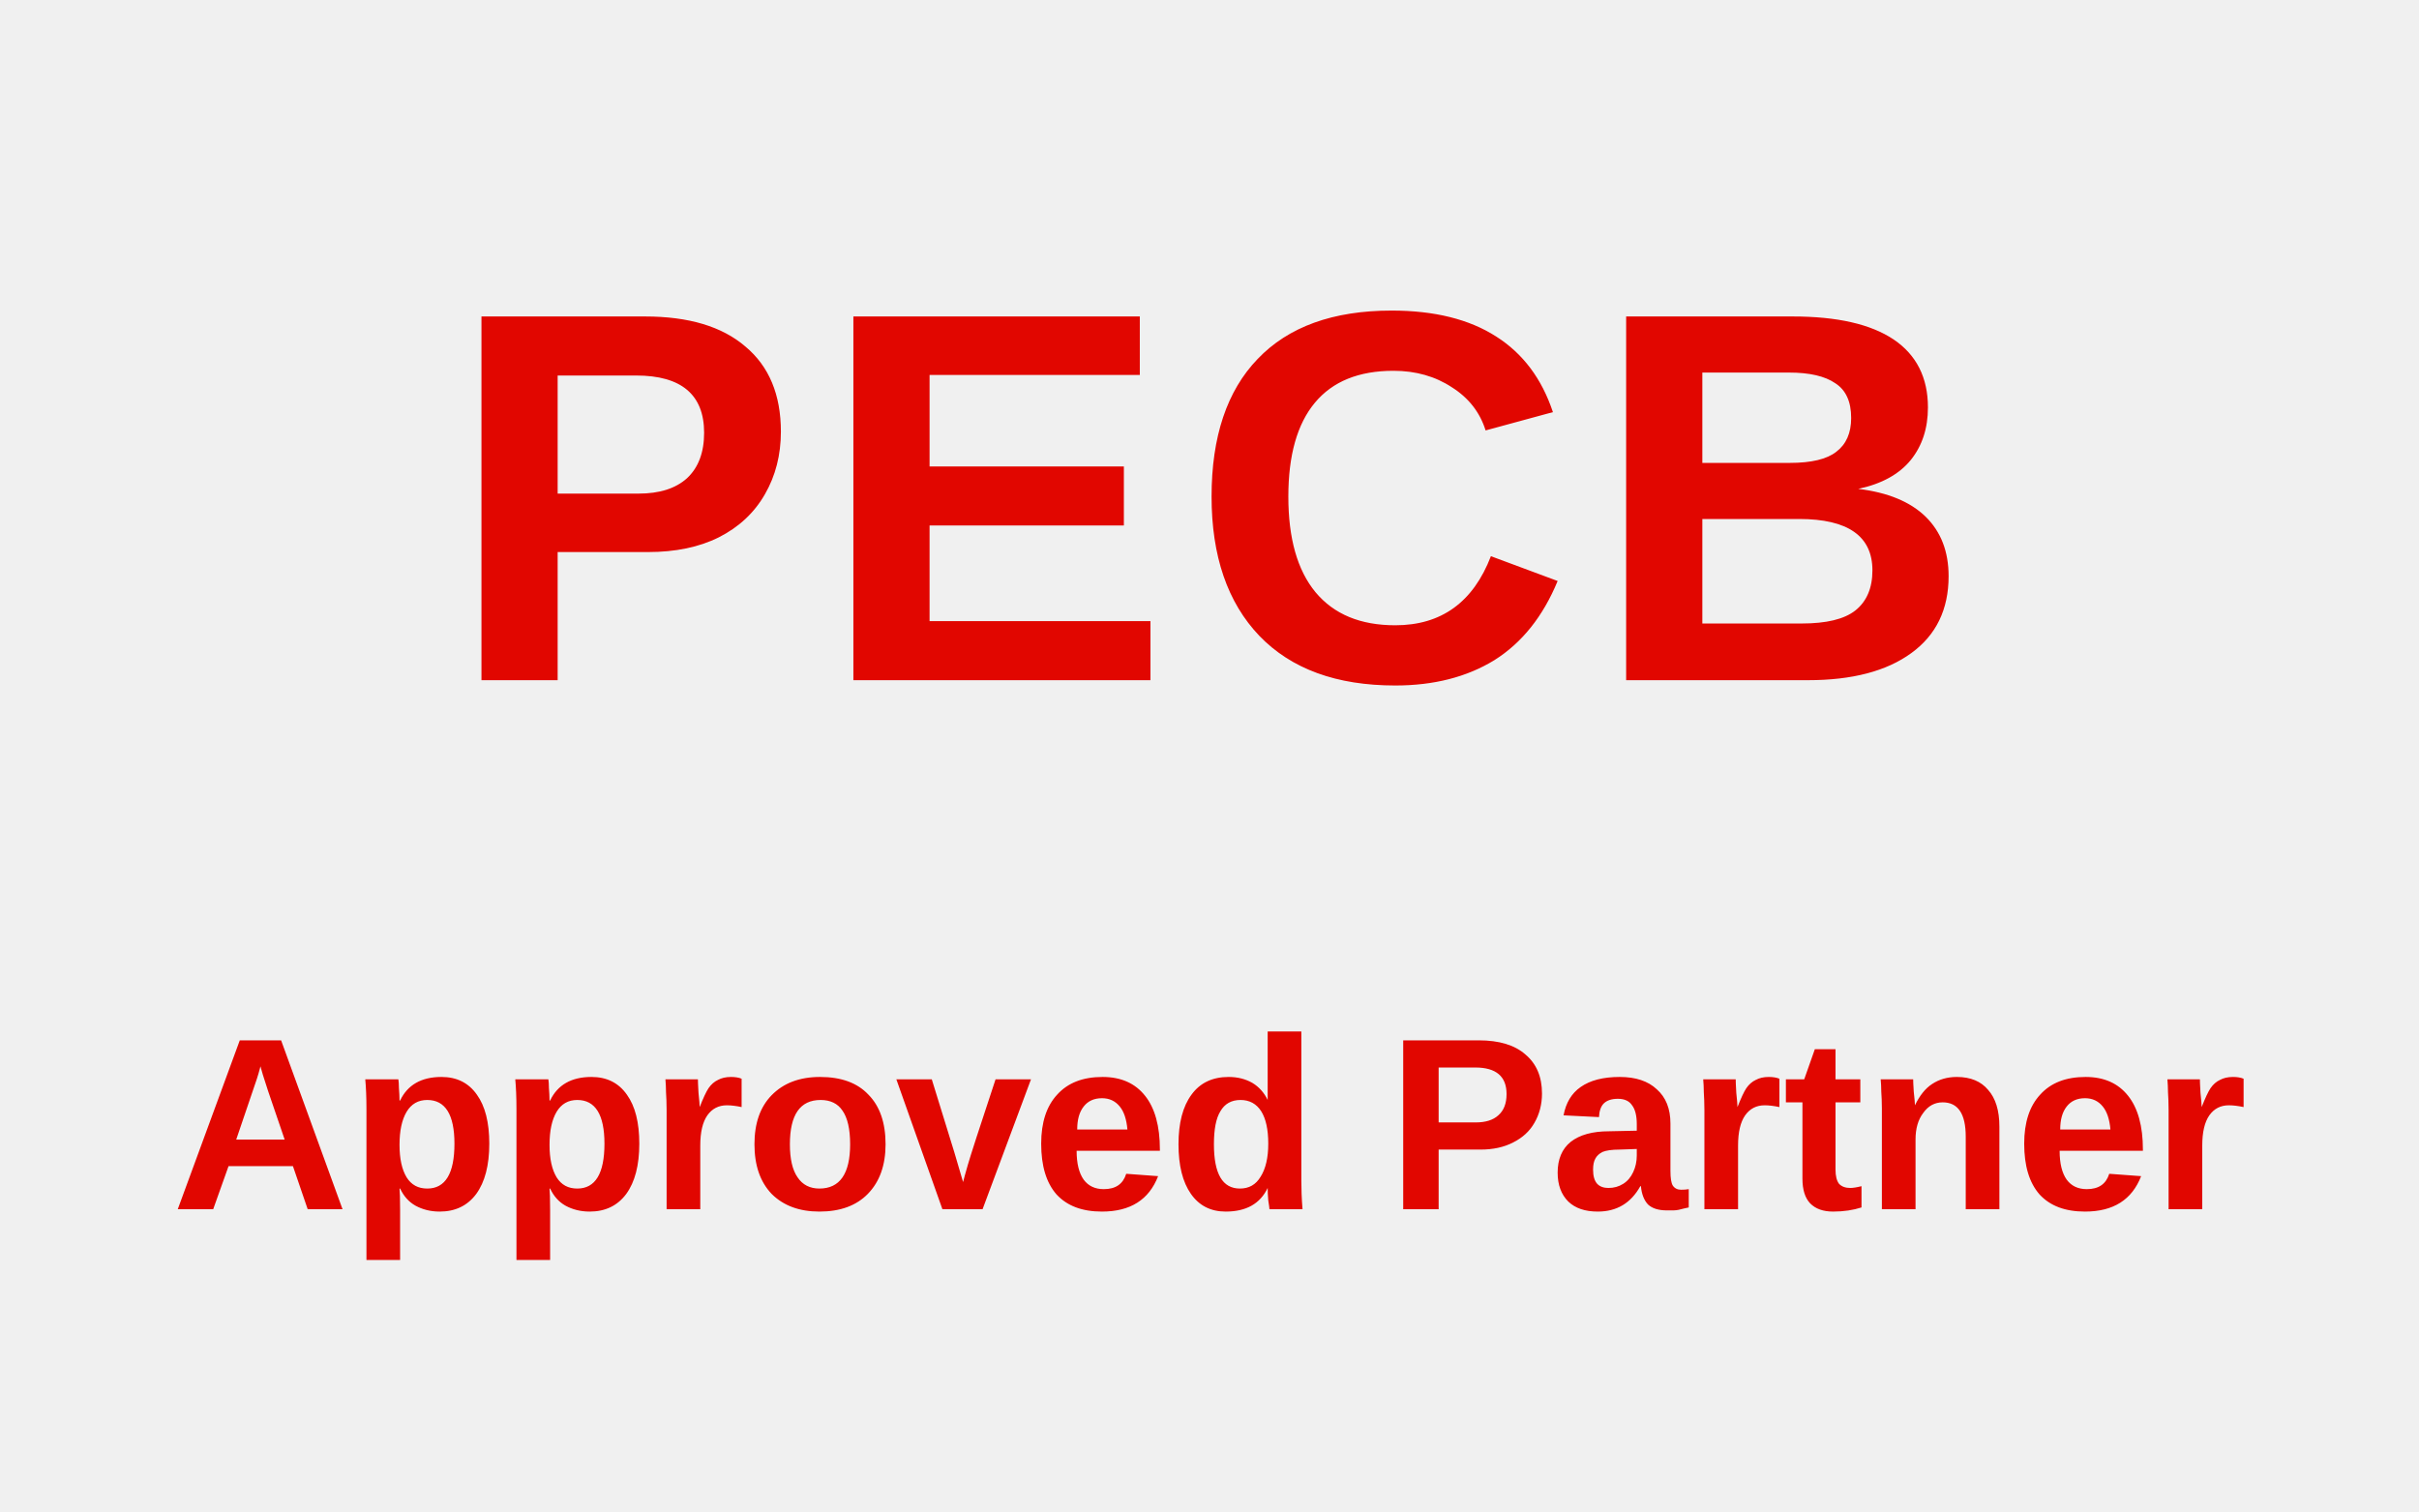
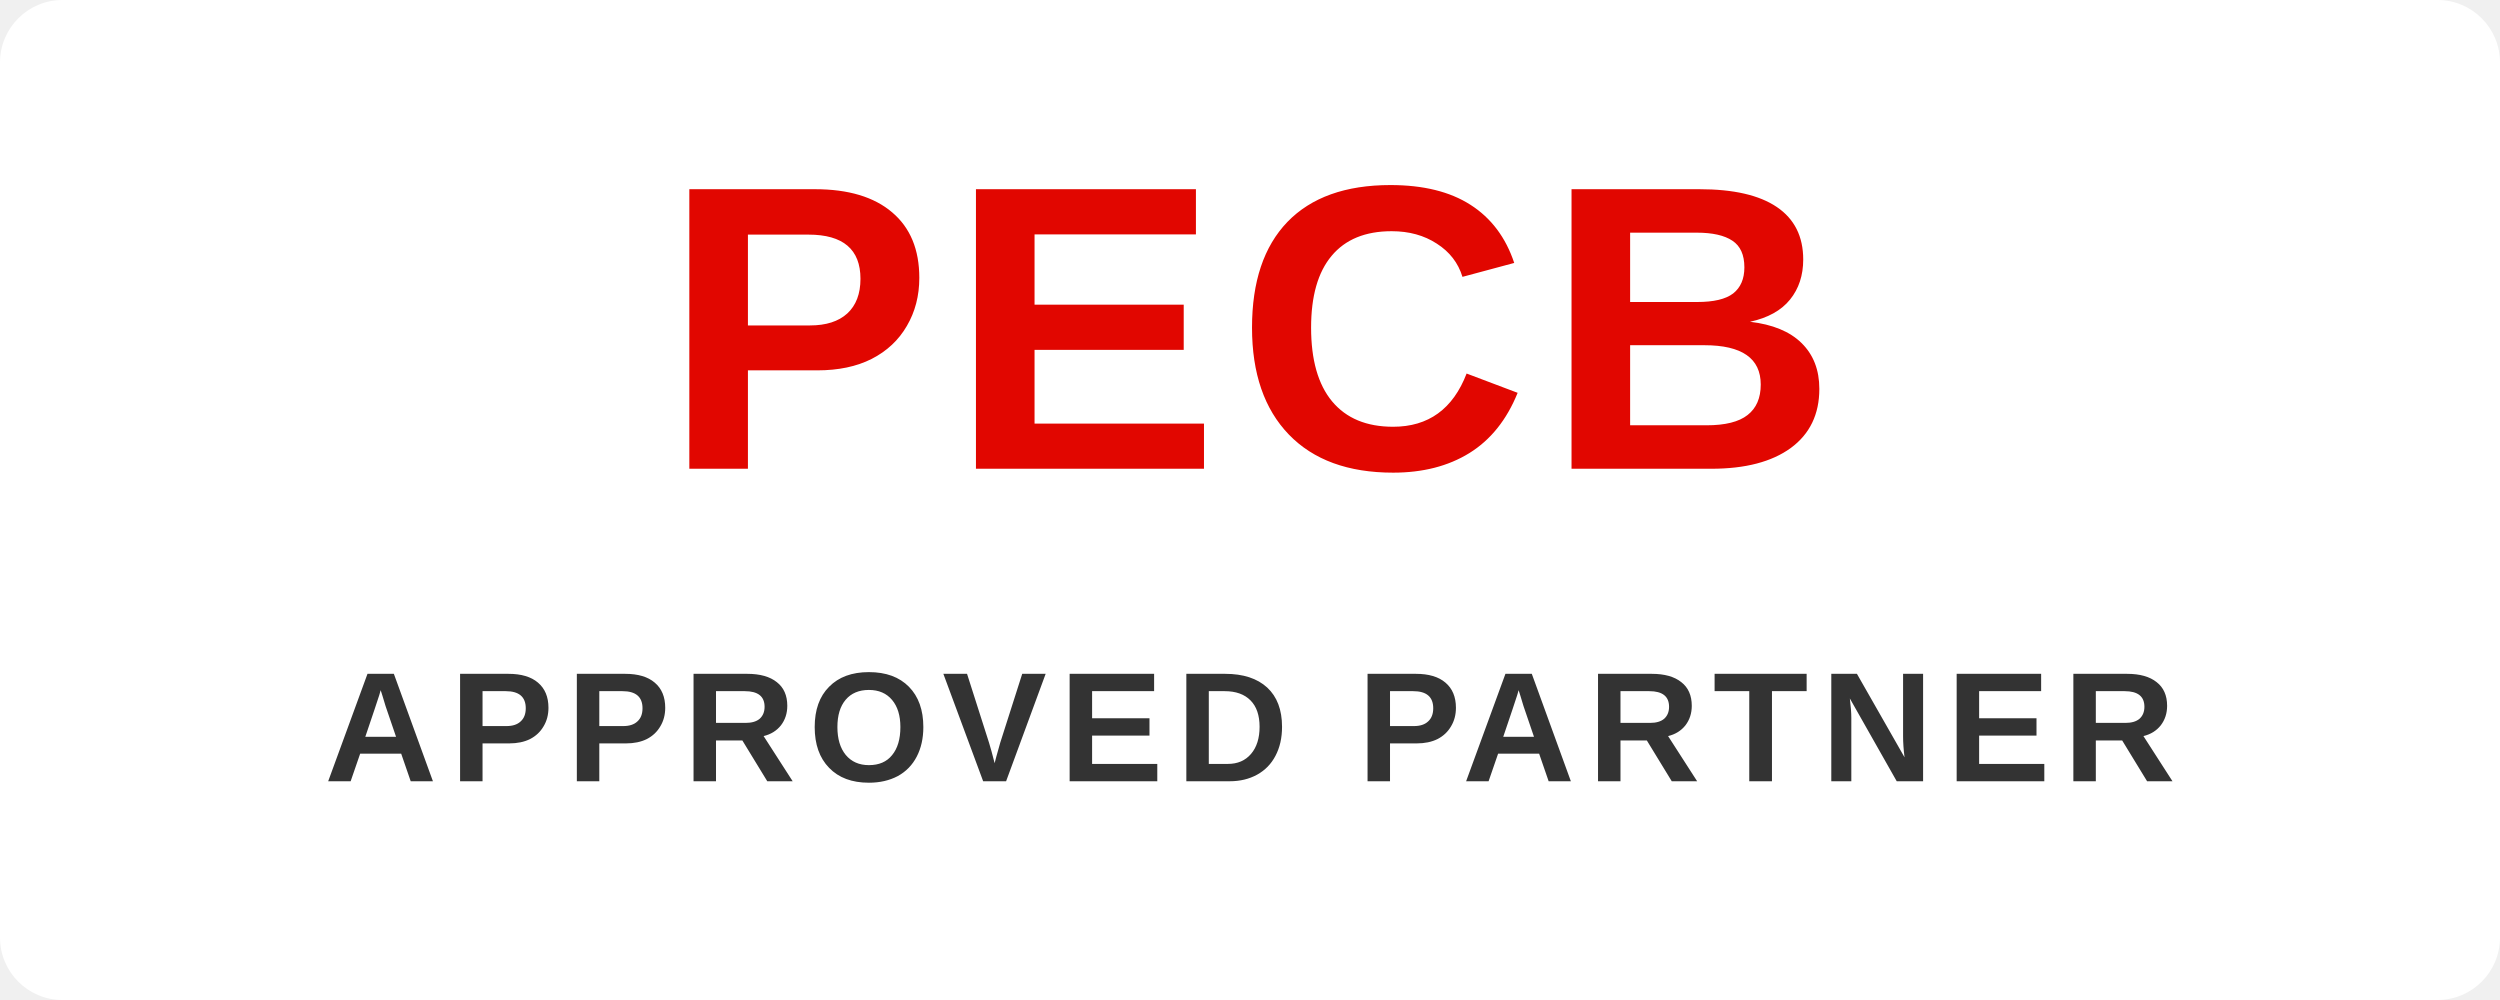
- <svg xmlns="http://www.w3.org/2000/svg" viewBox="0 0 64 40" role="img" aria-label="PECB Approved Partner">
-   <text x="32" y="18" text-anchor="middle" font-family="Arial Black, Arial, sans-serif" font-size="14" font-weight="900" fill="#e10600" letter-spacing="0.5">PECB</text>
-   <text x="32" y="32" text-anchor="middle" font-family="Arial, Helvetica, sans-serif" font-size="6.5" font-weight="700" fill="#e10600">Approved Partner</text>
+ <svg xmlns="http://www.w3.org/2000/svg" viewBox="0 0 160 64" role="img" aria-label="PECB Approved Partner">
+   <rect width="160" height="64" rx="4" fill="#ffffff" />
+   <text x="80" y="30" text-anchor="middle" font-family="Arial Black, Arial, Helvetica, sans-serif" font-size="26" font-weight="900" fill="#E10600" letter-spacing="1">PECB</text>
+   <text x="80" y="50" text-anchor="middle" font-family="Arial, Helvetica, sans-serif" font-size="10" font-weight="700" fill="#333" letter-spacing="0.8">APPROVED PARTNER</text>
</svg>
